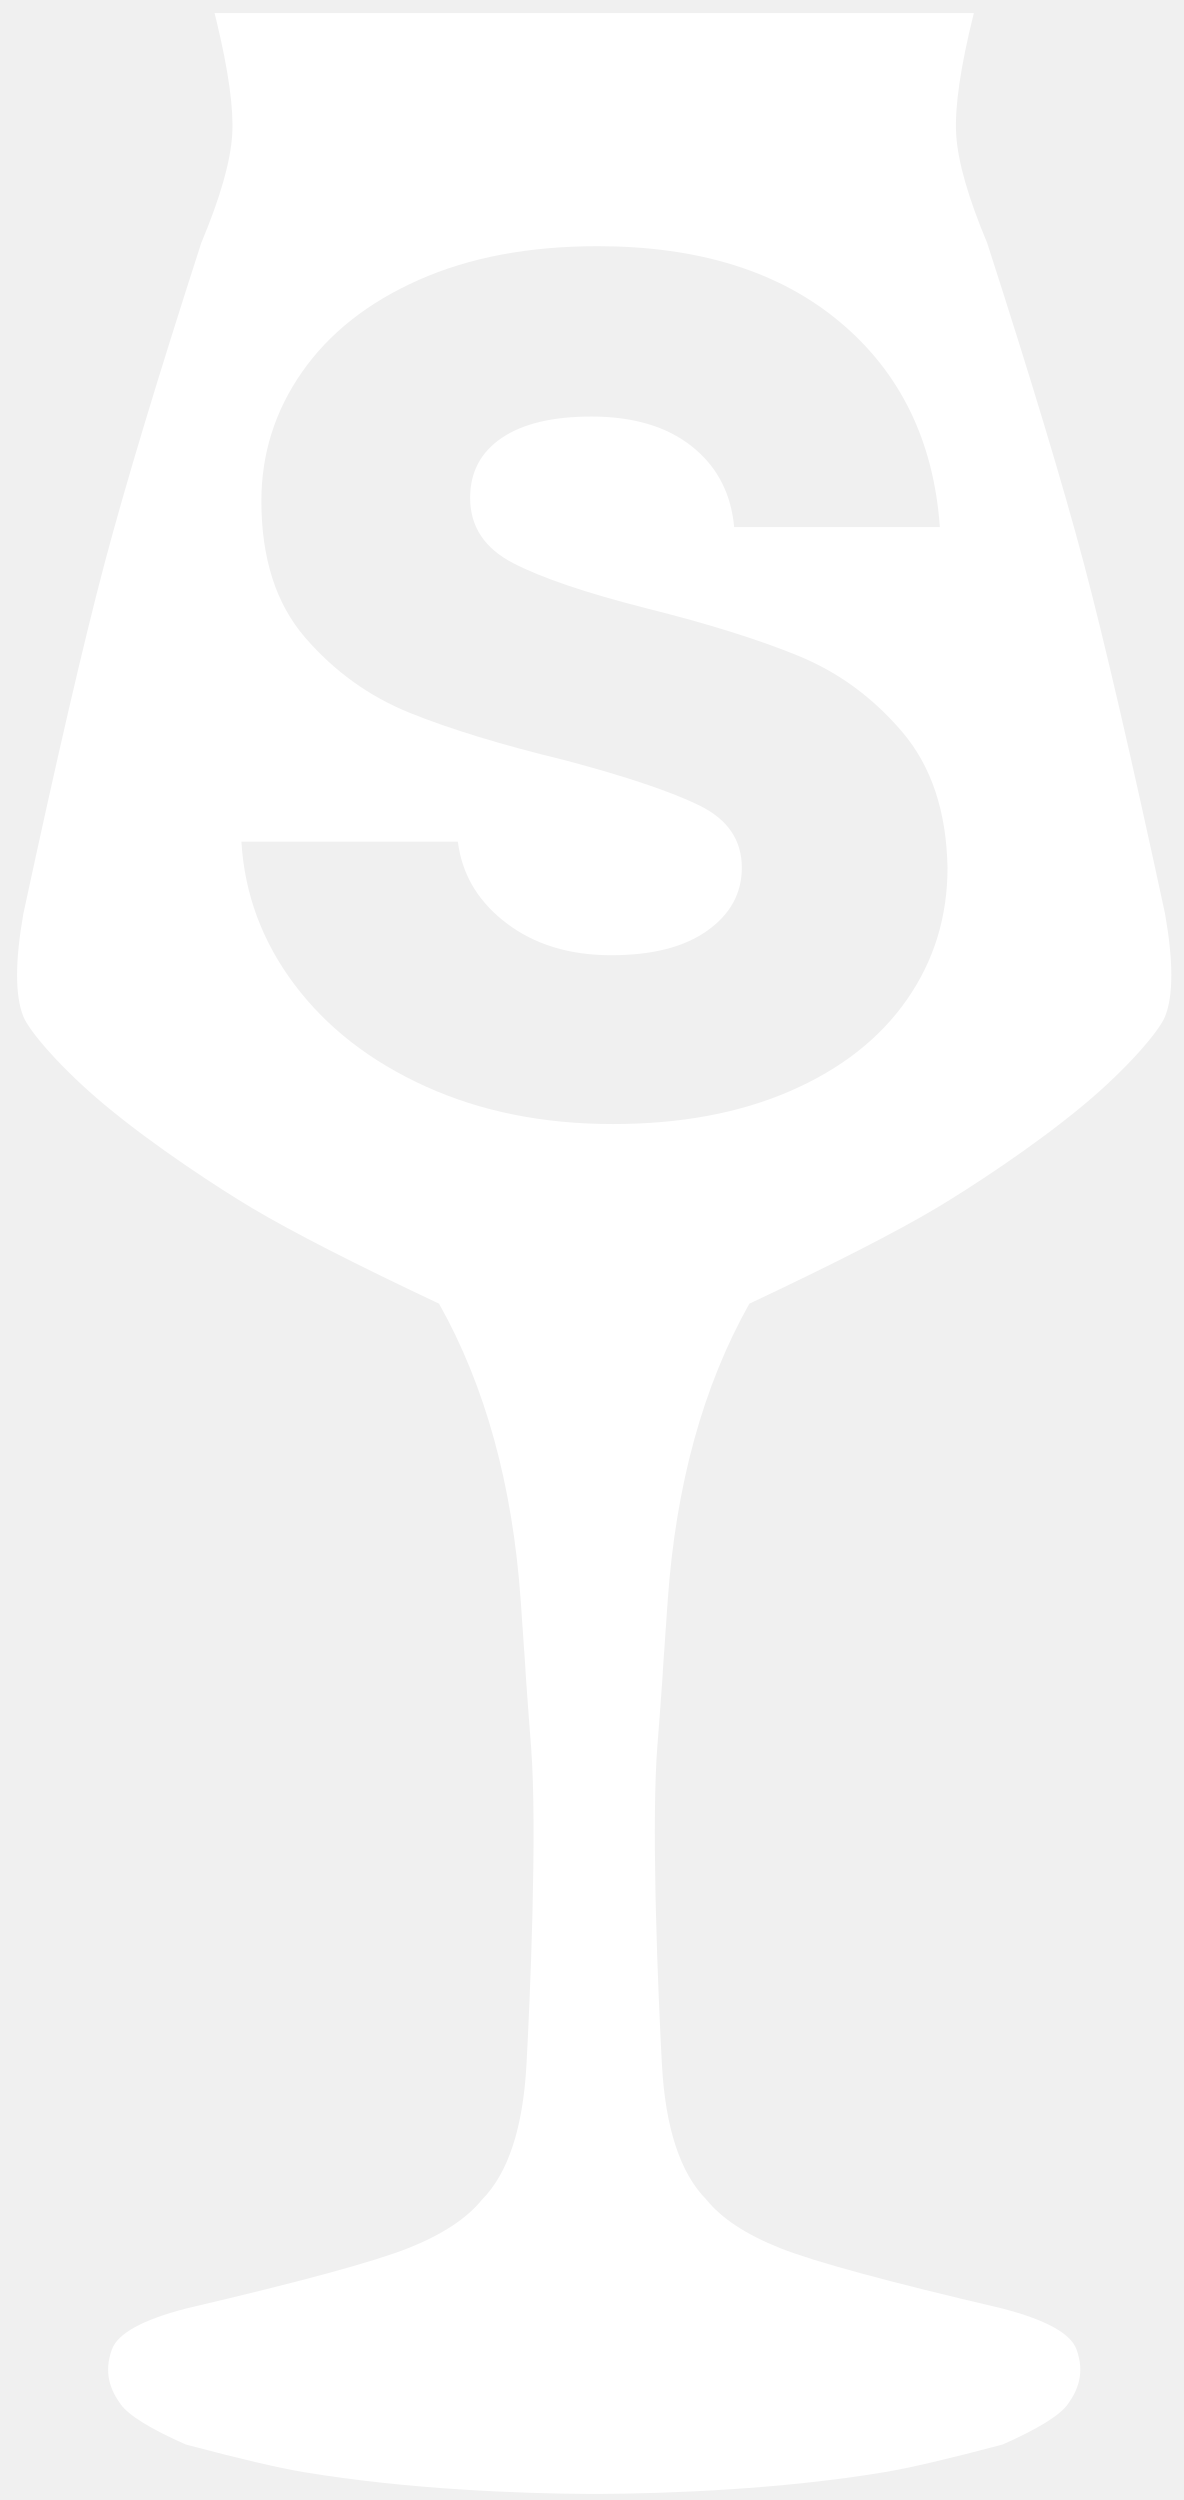
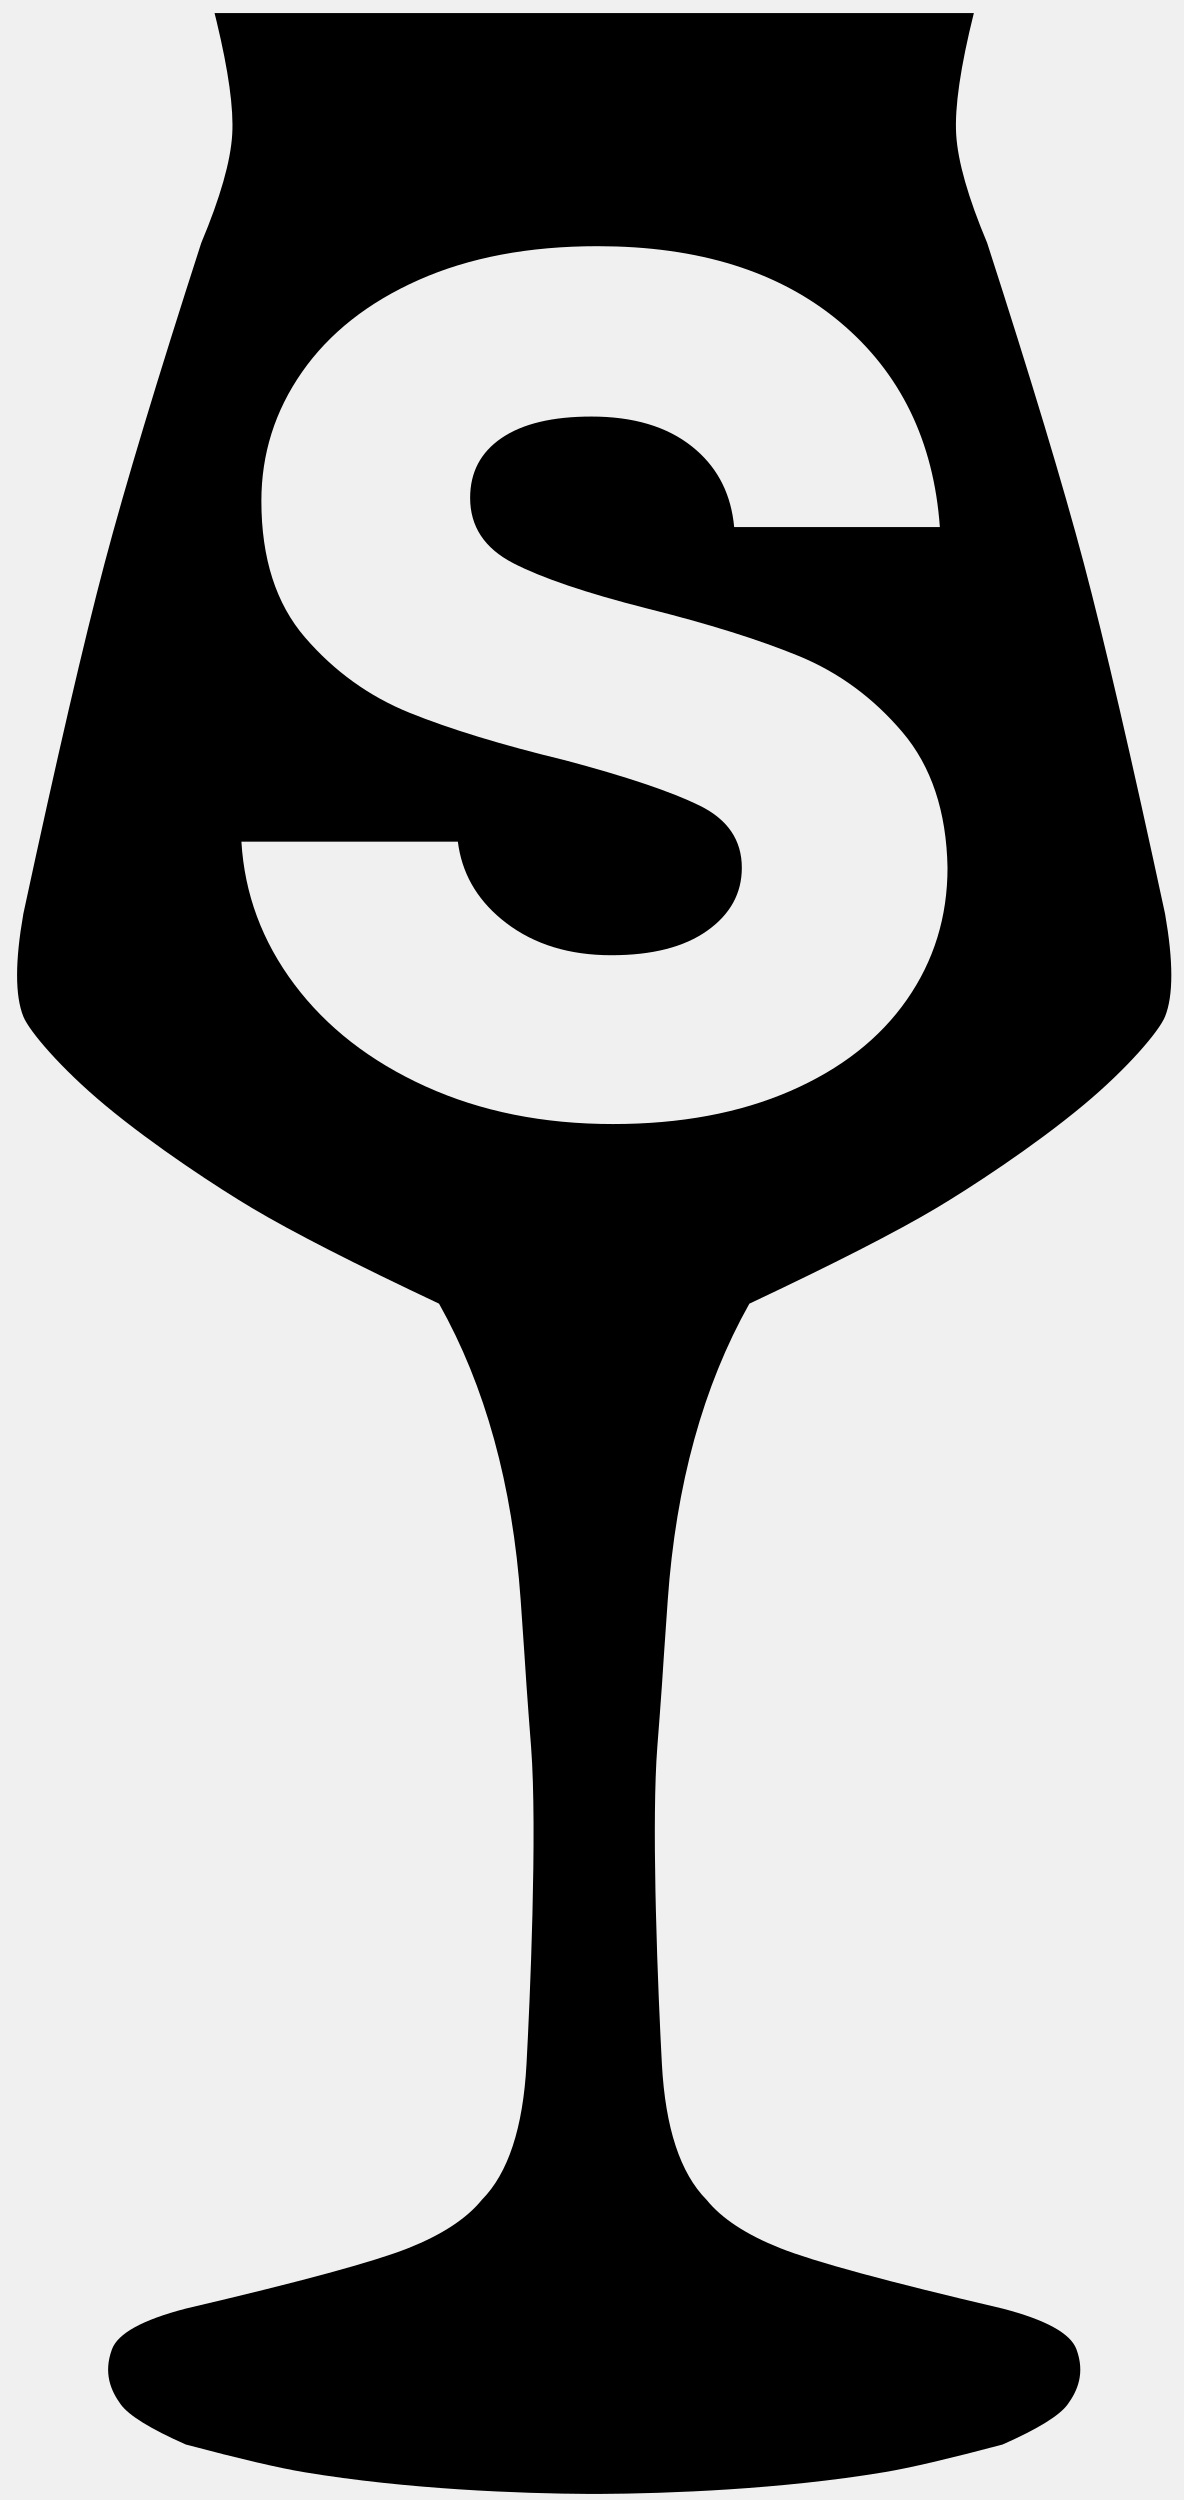
<svg xmlns="http://www.w3.org/2000/svg" width="62px" height="131px" viewBox="0 0 62 131" version="1.1">
  <g id="Page-1" stroke="none" stroke-width="1" fill="none" fill-rule="evenodd">
-     <g id="teku" fill="#FFFFFF" fill-rule="nonzero">
+     <g id="teku" fill="#000000" fill-rule="nonzero">
      <path d="M51.03,0.683 C50.328,3.504 50.019,5.624 50.104,7.042 C50.189,8.46 50.73,10.355 51.726,12.726 C54.015,19.816 55.702,25.407 56.788,29.502 C57.874,33.596 59.294,39.722 61.048,47.879 C61.487,50.379 61.487,52.176 61.048,53.268 C60.741,54.031 59.088,55.975 56.788,57.894 C54.153,60.092 50.756,62.295 49.063,63.303 C46.949,64.561 43.684,66.23 39.267,68.312 C36.843,72.624 35.418,77.801 34.99,83.843 C34.787,86.706 34.738,87.502 34.693,88.189 L34.682,88.347 C34.656,88.74 34.626,89.147 34.566,89.943 L34.537,90.32 C34.512,90.658 34.481,91.055 34.444,91.531 C34.296,93.441 34.29,96.247 34.345,99.066 L34.367,100.06 C34.446,103.365 34.596,106.544 34.683,108.157 C34.864,111.504 35.644,113.875 37.022,115.268 C37.814,116.249 39.101,117.095 40.884,117.804 C42.666,118.514 46.55,119.569 52.534,120.969 C54.809,121.561 56.099,122.272 56.406,123.103 C56.865,124.349 56.467,125.273 55.946,125.989 C55.521,126.575 54.383,127.276 52.534,128.093 C49.737,128.837 47.676,129.319 46.352,129.54 C40.945,130.443 35.02,130.664 31.376,130.683 L30.895,130.683 C27.251,130.664 21.327,130.442 15.921,129.54 C14.596,129.319 12.535,128.837 9.738,128.093 C7.889,127.276 6.752,126.575 6.326,125.989 C5.806,125.273 5.408,124.349 5.867,123.103 C6.173,122.272 7.464,121.561 9.738,120.969 C15.723,119.569 19.606,118.514 21.389,117.804 C23.171,117.095 24.458,116.249 25.251,115.268 C26.629,113.875 27.408,111.504 27.589,108.157 C27.76,105.012 28.167,95.912 27.828,91.531 C27.792,91.055 27.761,90.658 27.735,90.32 L27.706,89.943 C27.65,89.2 27.621,88.796 27.596,88.426 L27.585,88.268 L27.58,88.195 L27.58,88.195 L27.57,88.045 C27.527,87.383 27.471,86.508 27.283,83.843 C26.855,77.801 25.429,72.624 23.005,68.312 C18.589,66.23 15.324,64.561 13.21,63.303 C11.517,62.295 8.12,60.092 5.484,57.894 C3.184,55.975 1.531,54.031 1.224,53.268 C0.785,52.176 0.785,50.379 1.224,47.879 C2.979,39.722 4.399,33.596 5.484,29.502 C6.57,25.407 8.258,19.816 10.547,12.726 C11.543,10.355 12.083,8.46 12.168,7.042 C12.249,5.699 11.976,3.726 11.35,1.122 L11.242,0.683 L51.03,0.683 Z M31.311,12.9 C27.718,12.9 24.595,13.49 21.94,14.669 C19.286,15.849 17.248,17.457 15.827,19.494 C14.406,21.532 13.696,23.783 13.696,26.25 C13.696,29.252 14.46,31.638 15.988,33.407 C17.516,35.176 19.339,36.49 21.458,37.348 C23.576,38.205 26.297,39.036 29.622,39.841 C32.839,40.698 35.185,41.489 36.66,42.213 C38.134,42.937 38.872,44.022 38.872,45.47 C38.872,46.81 38.268,47.909 37.062,48.767 C35.855,49.625 34.18,50.054 32.035,50.054 C29.836,50.054 28,49.491 26.525,48.365 C25.137,47.305 24.307,45.985 24.036,44.402 L23.991,44.103 L12.65,44.103 C12.811,46.837 13.736,49.33 15.425,51.582 C17.114,53.834 19.407,55.616 22.302,56.93 C25.198,58.243 28.469,58.9 32.115,58.9 C35.654,58.9 38.751,58.324 41.405,57.171 C44.06,56.018 46.097,54.423 47.518,52.386 C48.939,50.349 49.65,48.043 49.65,45.47 C49.596,42.521 48.805,40.149 47.277,38.353 C45.749,36.557 43.939,35.23 41.848,34.372 C39.757,33.514 37.102,32.683 33.885,31.879 C30.721,31.075 28.388,30.284 26.887,29.507 C25.386,28.729 24.635,27.59 24.635,26.089 C24.635,24.748 25.184,23.703 26.284,22.952 C27.383,22.202 28.951,21.827 30.989,21.827 C33.188,21.827 34.944,22.349 36.258,23.395 C37.494,24.379 38.22,25.683 38.435,27.308 L38.47,27.617 L49.248,27.617 C48.926,23.113 47.183,19.535 44.02,16.881 C40.856,14.227 36.62,12.9 31.311,12.9 Z" />
    </g>
  </g>
</svg>
